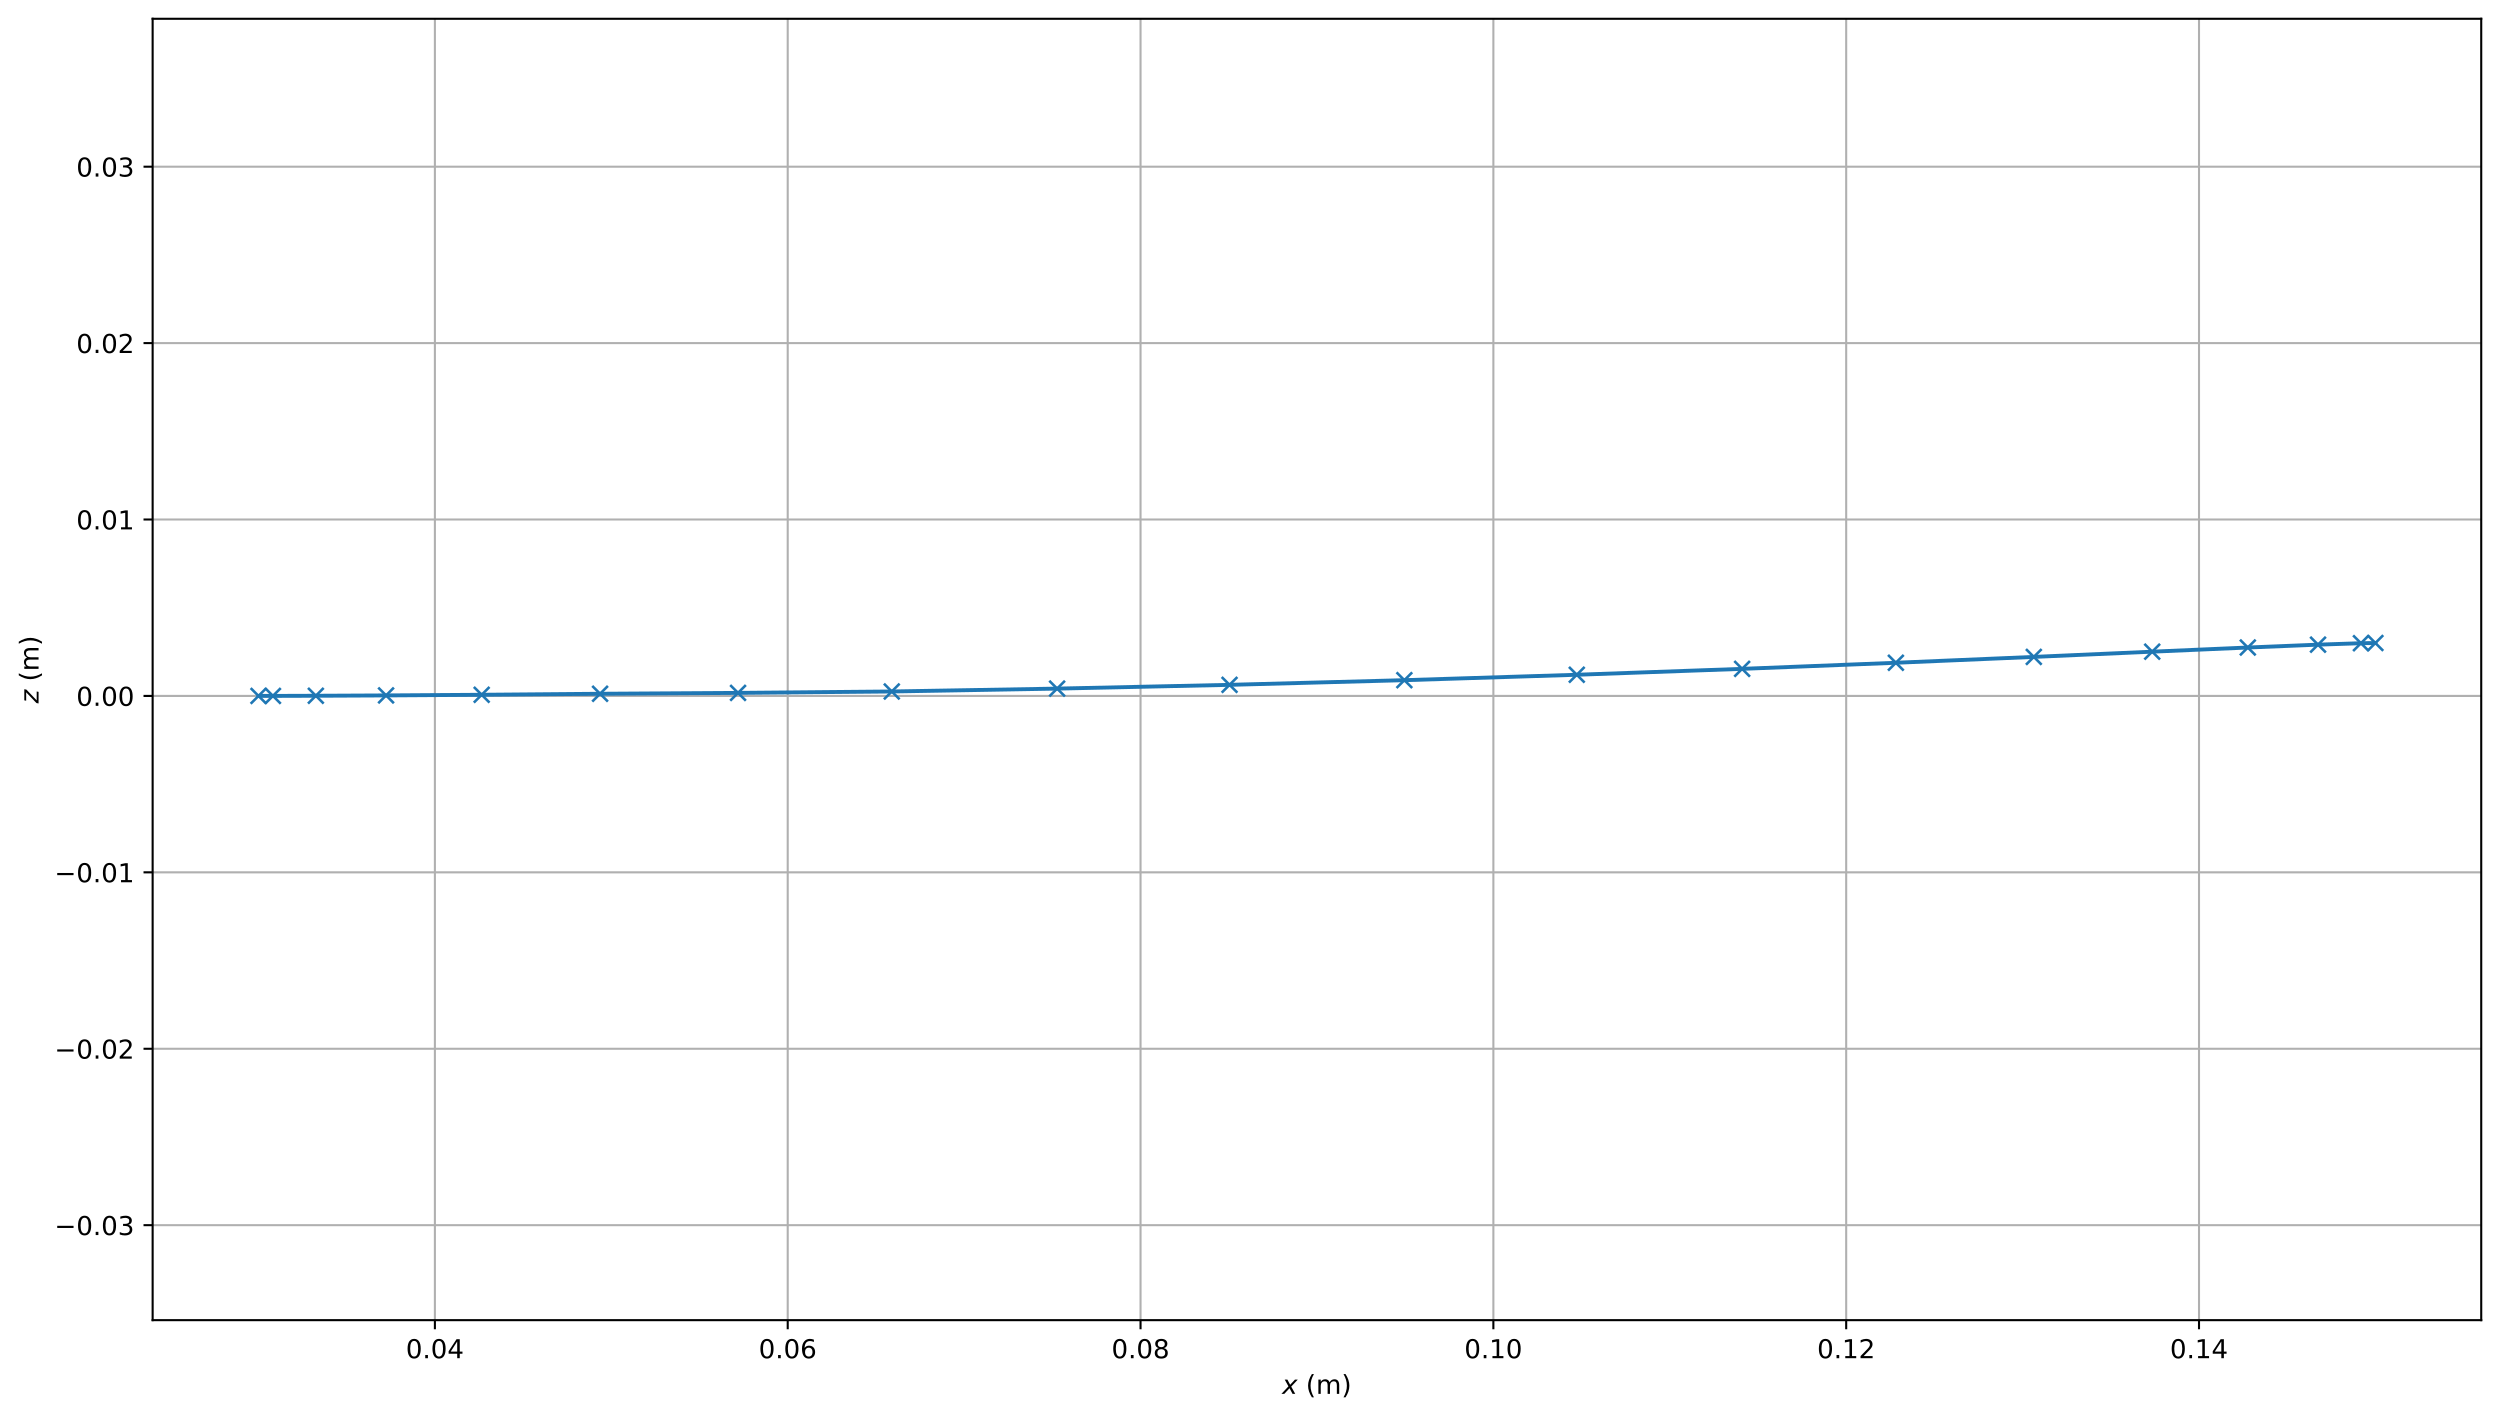
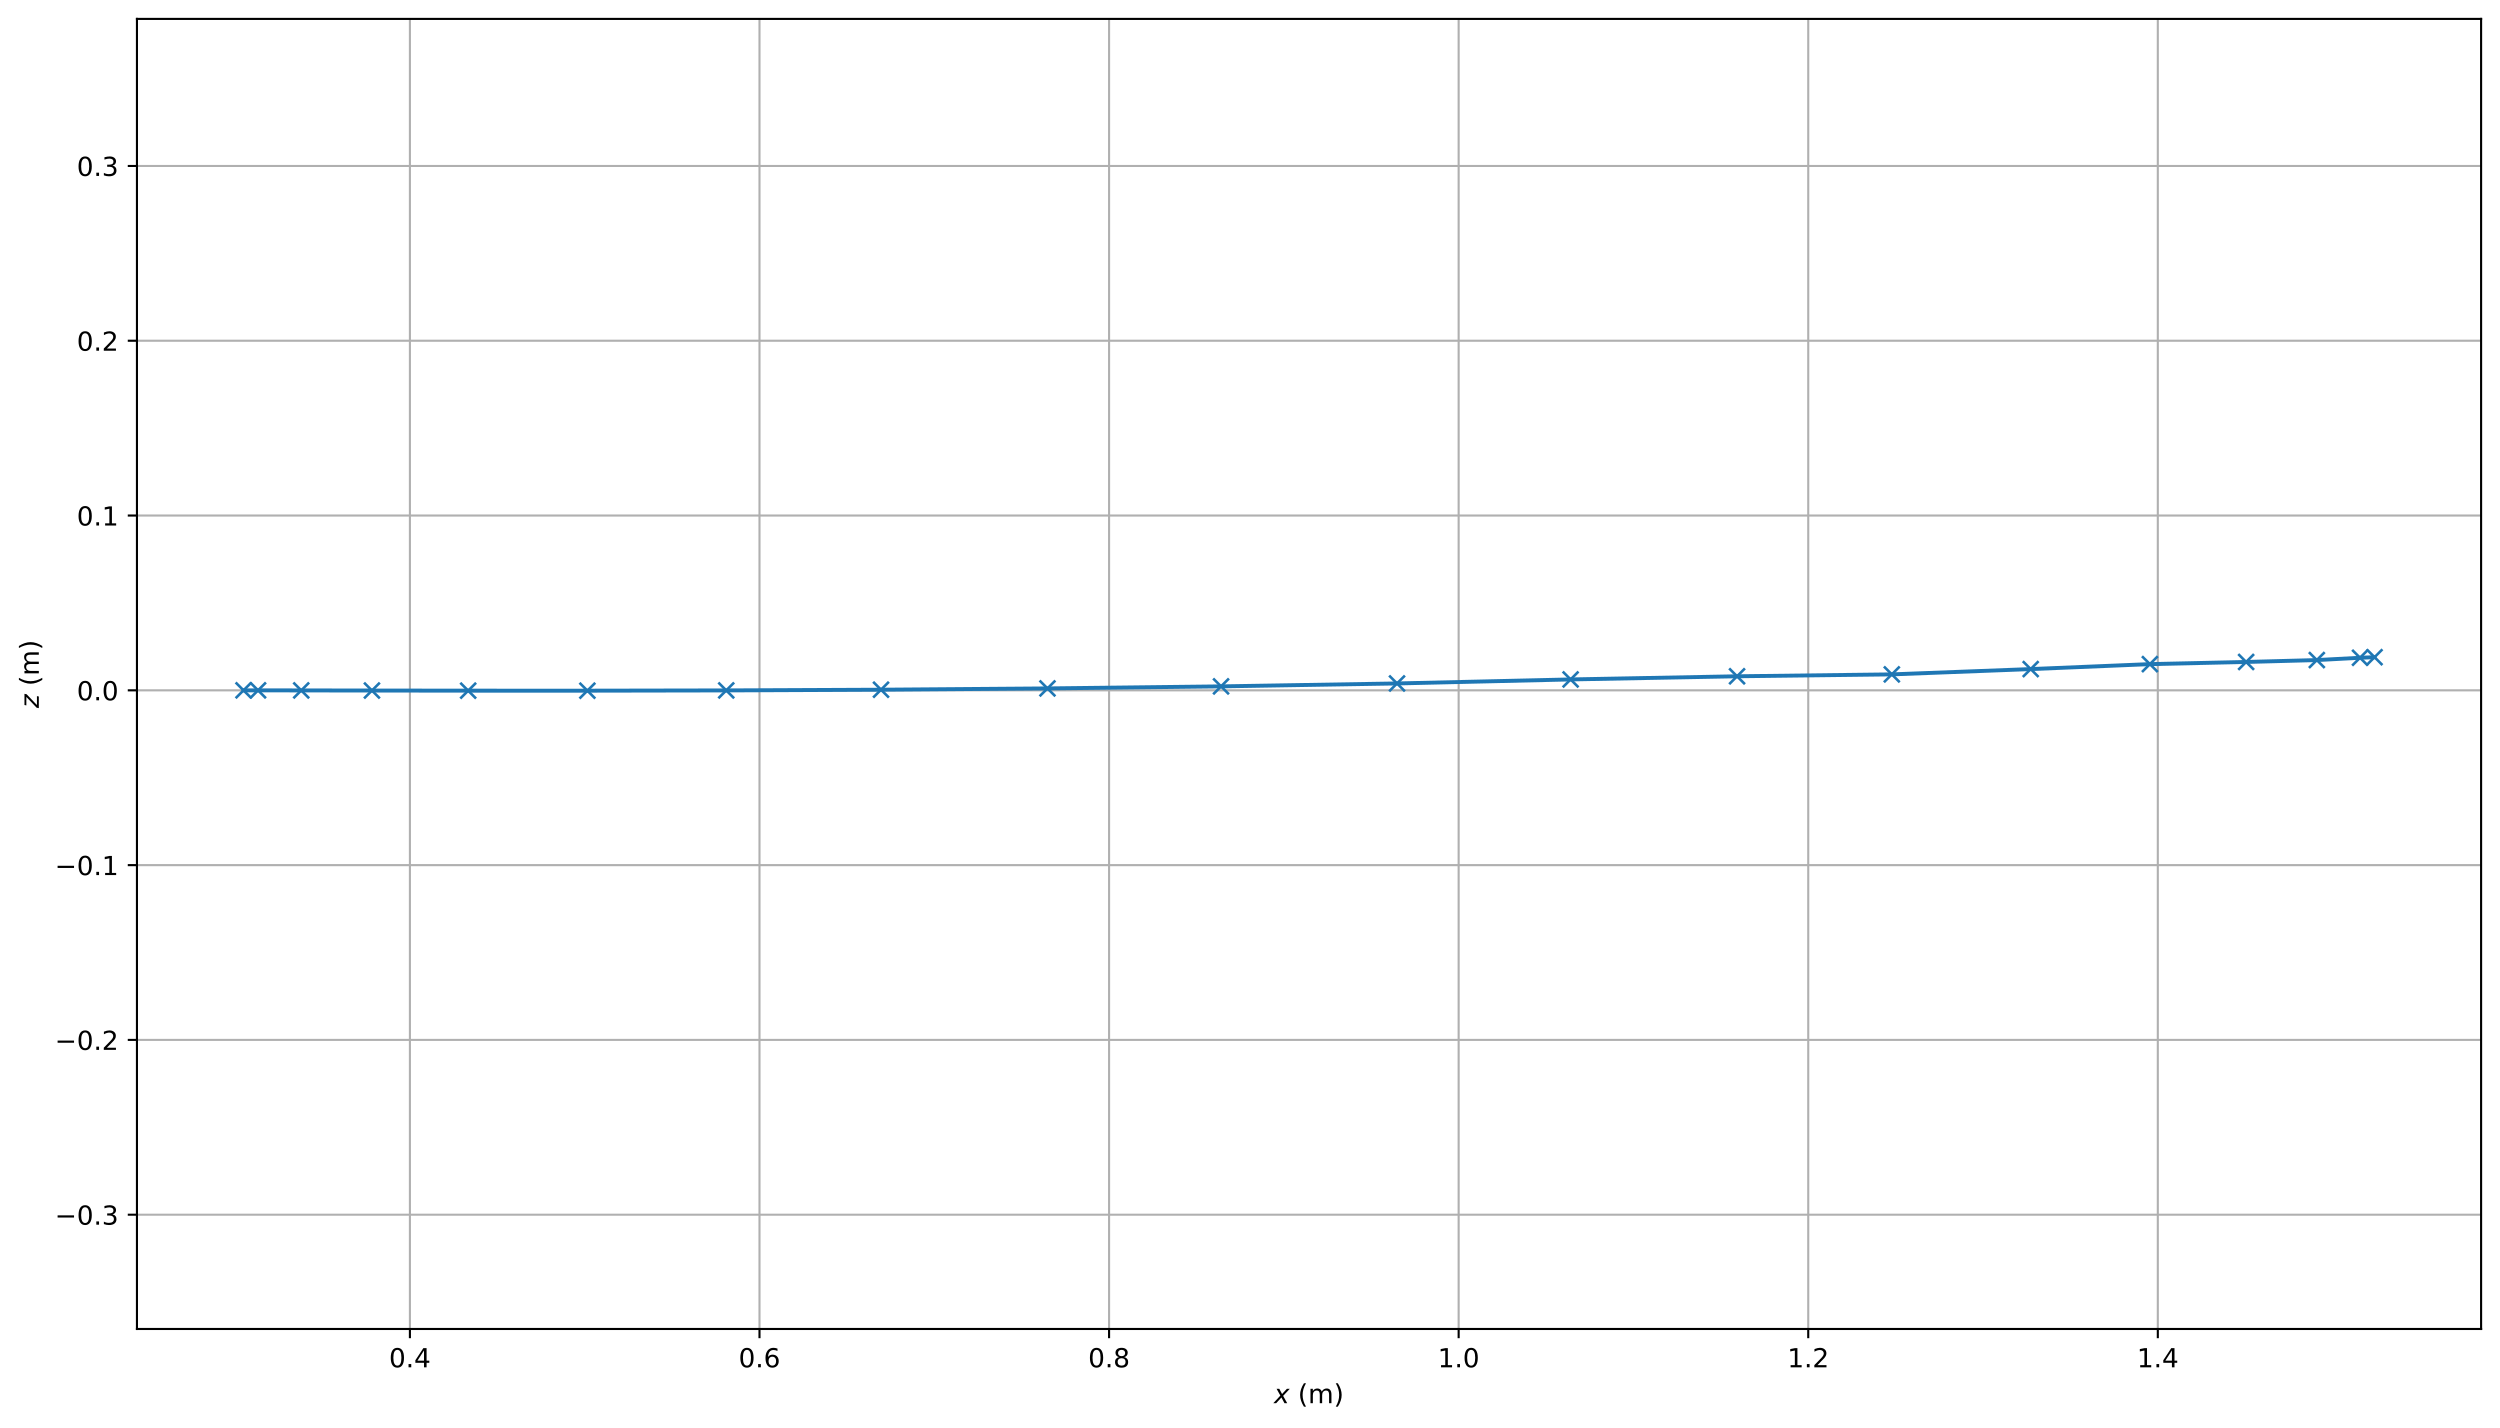
- <svg xmlns="http://www.w3.org/2000/svg" xmlns:xlink="http://www.w3.org/1999/xlink" width="958.523pt" height="543.716pt" viewBox="0 0 958.523 543.716" version="1.1">
+ <svg xmlns="http://www.w3.org/2000/svg" xmlns:xlink="http://www.w3.org/1999/xlink" width="952.161pt" height="543.716pt" viewBox="0 0 952.161 543.716" version="1.1">
  <defs>
    <style type="text/css">*{stroke-linejoin: round; stroke-linecap: butt}</style>
  </defs>
  <g id="figure_1">
    <g id="patch_1">
-       <path d="M 0 543.716  L 958.523 543.716  L 958.523 0  L 0 0  L 0 543.716  z " style="fill: none" />
+       <path d="M 0 543.716  L 952.161 543.716  L 952.161 0  L 0 0  L 0 543.716  z " style="fill: none" />
    </g>
    <g id="axes_1">
      <g id="patch_2">
-         <path d="M 58.523 506.16  L 951.323 506.16  L 951.323 7.2  L 58.523 7.2  L 58.523 506.16  z " style="fill: none" />
+         <path d="M 52.161 506.16  L 944.961 506.16  L 944.961 7.2  L 52.161 7.2  L 52.161 506.16  z " style="fill: none" />
      </g>
      <g id="matplotlib.axis_1">
        <g id="xtick_1">
          <g id="line2d_1">
-             <path d="M 166.743 506.16  L 166.743 7.2  " clip-path="url(#p0b71f8ee8a)" style="fill: none; stroke: #b0b0b0; stroke-width: 0.8; stroke-linecap: square" />
+             <path d="M 156.119 506.16  L 156.119 7.2  " clip-path="url(#pab47c44762)" style="fill: none; stroke: #b0b0b0; stroke-width: 0.8; stroke-linecap: square" />
          </g>
          <g id="line2d_2">
            <defs>
-               <path id="m7763e5df55" d="M 0 0  L 0 3.5  " style="stroke: #000000; stroke-width: 0.8" />
+               <path id="m8998b30320" d="M 0 0  L 0 3.5  " style="stroke: #000000; stroke-width: 0.8" />
            </defs>
            <g>
-               <use xlink:href="#m7763e5df55" x="166.743" y="506.16" style="stroke: #000000; stroke-width: 0.8" />
+               <use xlink:href="#m8998b30320" x="156.119" y="506.16" style="stroke: #000000; stroke-width: 0.8" />
            </g>
          </g>
          <g id="text_1">
-             <g transform="translate(155.6102 520.7584) scale(0.1 -0.1)">
+             <g transform="translate(148.1675 520.7584) scale(0.1 -0.1)">
              <defs>
                <path id="DejaVuSans-30" d="M 2034 4250  Q 1547 4250 1301 3770  Q 1056 3291 1056 2328  Q 1056 1369 1301 889  Q 1547 409 2034 409  Q 2525 409 2770 889  Q 3016 1369 3016 2328  Q 3016 3291 2770 3770  Q 2525 4250 2034 4250  z M 2034 4750  Q 2819 4750 3233 4129  Q 3647 3509 3647 2328  Q 3647 1150 3233 529  Q 2819 -91 2034 -91  Q 1250 -91 836 529  Q 422 1150 422 2328  Q 422 3509 836 4129  Q 1250 4750 2034 4750  z " transform="scale(0.015625)" />
                <path id="DejaVuSans-2e" d="M 684 794  L 1344 794  L 1344 0  L 684 0  L 684 794  z " transform="scale(0.015625)" />
                <path id="DejaVuSans-34" d="M 2419 4116  L 825 1625  L 2419 1625  L 2419 4116  z M 2253 4666  L 3047 4666  L 3047 1625  L 3713 1625  L 3713 1100  L 3047 1100  L 3047 0  L 2419 0  L 2419 1100  L 313 1100  L 313 1709  L 2253 4666  z " transform="scale(0.015625)" />
              </defs>
              <use xlink:href="#DejaVuSans-30" />
              <use xlink:href="#DejaVuSans-2e" transform="translate(63.62305 0)" />
-               <use xlink:href="#DejaVuSans-30" transform="translate(95.41016 0)" />
-               <use xlink:href="#DejaVuSans-34" transform="translate(159.0332 0)" />
+               <use xlink:href="#DejaVuSans-34" transform="translate(95.41016 0)" />
            </g>
          </g>
        </g>
        <g id="xtick_2">
          <g id="line2d_3">
-             <path d="M 302.019 506.16  L 302.019 7.2  " clip-path="url(#p0b71f8ee8a)" style="fill: none; stroke: #b0b0b0; stroke-width: 0.8; stroke-linecap: square" />
+             <path d="M 289.263 506.16  L 289.263 7.2  " clip-path="url(#pab47c44762)" style="fill: none; stroke: #b0b0b0; stroke-width: 0.8; stroke-linecap: square" />
          </g>
          <g id="line2d_4">
            <g>
-               <use xlink:href="#m7763e5df55" x="302.019" y="506.16" style="stroke: #000000; stroke-width: 0.8" />
+               <use xlink:href="#m8998b30320" x="289.263" y="506.16" style="stroke: #000000; stroke-width: 0.8" />
            </g>
          </g>
          <g id="text_2">
-             <g transform="translate(290.8859 520.7584) scale(0.1 -0.1)">
+             <g transform="translate(281.3109 520.7584) scale(0.1 -0.1)">
              <defs>
                <path id="DejaVuSans-36" d="M 2113 2584  Q 1688 2584 1439 2293  Q 1191 2003 1191 1497  Q 1191 994 1439 701  Q 1688 409 2113 409  Q 2538 409 2786 701  Q 3034 994 3034 1497  Q 3034 2003 2786 2293  Q 2538 2584 2113 2584  z M 3366 4563  L 3366 3988  Q 3128 4100 2886 4159  Q 2644 4219 2406 4219  Q 1781 4219 1451 3797  Q 1122 3375 1075 2522  Q 1259 2794 1537 2939  Q 1816 3084 2150 3084  Q 2853 3084 3261 2657  Q 3669 2231 3669 1497  Q 3669 778 3244 343  Q 2819 -91 2113 -91  Q 1303 -91 875 529  Q 447 1150 447 2328  Q 447 3434 972 4092  Q 1497 4750 2381 4750  Q 2619 4750 2861 4703  Q 3103 4656 3366 4563  z " transform="scale(0.015625)" />
              </defs>
              <use xlink:href="#DejaVuSans-30" />
              <use xlink:href="#DejaVuSans-2e" transform="translate(63.62305 0)" />
-               <use xlink:href="#DejaVuSans-30" transform="translate(95.41016 0)" />
-               <use xlink:href="#DejaVuSans-36" transform="translate(159.0332 0)" />
+               <use xlink:href="#DejaVuSans-36" transform="translate(95.41016 0)" />
            </g>
          </g>
        </g>
        <g id="xtick_3">
          <g id="line2d_5">
-             <path d="M 437.294 506.16  L 437.294 7.2  " clip-path="url(#p0b71f8ee8a)" style="fill: none; stroke: #b0b0b0; stroke-width: 0.8; stroke-linecap: square" />
+             <path d="M 422.406 506.16  L 422.406 7.2  " clip-path="url(#pab47c44762)" style="fill: none; stroke: #b0b0b0; stroke-width: 0.8; stroke-linecap: square" />
          </g>
          <g id="line2d_6">
            <g>
-               <use xlink:href="#m7763e5df55" x="437.294" y="506.16" style="stroke: #000000; stroke-width: 0.8" />
+               <use xlink:href="#m8998b30320" x="422.406" y="506.16" style="stroke: #000000; stroke-width: 0.8" />
            </g>
          </g>
          <g id="text_3">
-             <g transform="translate(426.1615 520.7584) scale(0.1 -0.1)">
+             <g transform="translate(414.4544 520.7584) scale(0.1 -0.1)">
              <defs>
                <path id="DejaVuSans-38" d="M 2034 2216  Q 1584 2216 1326 1975  Q 1069 1734 1069 1313  Q 1069 891 1326 650  Q 1584 409 2034 409  Q 2484 409 2743 651  Q 3003 894 3003 1313  Q 3003 1734 2745 1975  Q 2488 2216 2034 2216  z M 1403 2484  Q 997 2584 770 2862  Q 544 3141 544 3541  Q 544 4100 942 4425  Q 1341 4750 2034 4750  Q 2731 4750 3128 4425  Q 3525 4100 3525 3541  Q 3525 3141 3298 2862  Q 3072 2584 2669 2484  Q 3125 2378 3379 2068  Q 3634 1759 3634 1313  Q 3634 634 3220 271  Q 2806 -91 2034 -91  Q 1263 -91 848 271  Q 434 634 434 1313  Q 434 1759 690 2068  Q 947 2378 1403 2484  z M 1172 3481  Q 1172 3119 1398 2916  Q 1625 2713 2034 2713  Q 2441 2713 2670 2916  Q 2900 3119 2900 3481  Q 2900 3844 2670 4047  Q 2441 4250 2034 4250  Q 1625 4250 1398 4047  Q 1172 3844 1172 3481  z " transform="scale(0.015625)" />
              </defs>
              <use xlink:href="#DejaVuSans-30" />
              <use xlink:href="#DejaVuSans-2e" transform="translate(63.62305 0)" />
-               <use xlink:href="#DejaVuSans-30" transform="translate(95.41016 0)" />
-               <use xlink:href="#DejaVuSans-38" transform="translate(159.0332 0)" />
+               <use xlink:href="#DejaVuSans-38" transform="translate(95.41016 0)" />
            </g>
          </g>
        </g>
        <g id="xtick_4">
          <g id="line2d_7">
-             <path d="M 572.57 506.16  L 572.57 7.2  " clip-path="url(#p0b71f8ee8a)" style="fill: none; stroke: #b0b0b0; stroke-width: 0.8; stroke-linecap: square" />
+             <path d="M 555.549 506.16  L 555.549 7.2  " clip-path="url(#pab47c44762)" style="fill: none; stroke: #b0b0b0; stroke-width: 0.8; stroke-linecap: square" />
          </g>
          <g id="line2d_8">
            <g>
-               <use xlink:href="#m7763e5df55" x="572.57" y="506.16" style="stroke: #000000; stroke-width: 0.8" />
+               <use xlink:href="#m8998b30320" x="555.549" y="506.16" style="stroke: #000000; stroke-width: 0.8" />
            </g>
          </g>
          <g id="text_4">
-             <g transform="translate(561.4371 520.7584) scale(0.1 -0.1)">
+             <g transform="translate(547.5979 520.7584) scale(0.1 -0.1)">
              <defs>
                <path id="DejaVuSans-31" d="M 794 531  L 1825 531  L 1825 4091  L 703 3866  L 703 4441  L 1819 4666  L 2450 4666  L 2450 531  L 3481 531  L 3481 0  L 794 0  L 794 531  z " transform="scale(0.015625)" />
              </defs>
-               <use xlink:href="#DejaVuSans-30" />
-               <use xlink:href="#DejaVuSans-2e" transform="translate(63.62305 0)" />
-               <use xlink:href="#DejaVuSans-31" transform="translate(95.41016 0)" />
-               <use xlink:href="#DejaVuSans-30" transform="translate(159.0332 0)" />
+               <use xlink:href="#DejaVuSans-31" />
+               <use xlink:href="#DejaVuSans-2e" transform="translate(63.62305 0)" />
+               <use xlink:href="#DejaVuSans-30" transform="translate(95.41016 0)" />
            </g>
          </g>
        </g>
        <g id="xtick_5">
          <g id="line2d_9">
-             <path d="M 707.845 506.16  L 707.845 7.2  " clip-path="url(#p0b71f8ee8a)" style="fill: none; stroke: #b0b0b0; stroke-width: 0.8; stroke-linecap: square" />
+             <path d="M 688.693 506.16  L 688.693 7.2  " clip-path="url(#pab47c44762)" style="fill: none; stroke: #b0b0b0; stroke-width: 0.8; stroke-linecap: square" />
          </g>
          <g id="line2d_10">
            <g>
-               <use xlink:href="#m7763e5df55" x="707.845" y="506.16" style="stroke: #000000; stroke-width: 0.8" />
+               <use xlink:href="#m8998b30320" x="688.693" y="506.16" style="stroke: #000000; stroke-width: 0.8" />
            </g>
          </g>
          <g id="text_5">
-             <g transform="translate(696.7127 520.7584) scale(0.1 -0.1)">
+             <g transform="translate(680.7413 520.7584) scale(0.1 -0.1)">
              <defs>
                <path id="DejaVuSans-32" d="M 1228 531  L 3431 531  L 3431 0  L 469 0  L 469 531  Q 828 903 1448 1529  Q 2069 2156 2228 2338  Q 2531 2678 2651 2914  Q 2772 3150 2772 3378  Q 2772 3750 2511 3984  Q 2250 4219 1831 4219  Q 1534 4219 1204 4116  Q 875 4013 500 3803  L 500 4441  Q 881 4594 1212 4672  Q 1544 4750 1819 4750  Q 2544 4750 2975 4387  Q 3406 4025 3406 3419  Q 3406 3131 3298 2873  Q 3191 2616 2906 2266  Q 2828 2175 2409 1742  Q 1991 1309 1228 531  z " transform="scale(0.015625)" />
              </defs>
-               <use xlink:href="#DejaVuSans-30" />
-               <use xlink:href="#DejaVuSans-2e" transform="translate(63.62305 0)" />
-               <use xlink:href="#DejaVuSans-31" transform="translate(95.41016 0)" />
-               <use xlink:href="#DejaVuSans-32" transform="translate(159.0332 0)" />
+               <use xlink:href="#DejaVuSans-31" />
+               <use xlink:href="#DejaVuSans-2e" transform="translate(63.62305 0)" />
+               <use xlink:href="#DejaVuSans-32" transform="translate(95.41016 0)" />
            </g>
          </g>
        </g>
        <g id="xtick_6">
          <g id="line2d_11">
-             <path d="M 843.121 506.16  L 843.121 7.2  " clip-path="url(#p0b71f8ee8a)" style="fill: none; stroke: #b0b0b0; stroke-width: 0.8; stroke-linecap: square" />
+             <path d="M 821.836 506.16  L 821.836 7.2  " clip-path="url(#pab47c44762)" style="fill: none; stroke: #b0b0b0; stroke-width: 0.8; stroke-linecap: square" />
          </g>
          <g id="line2d_12">
            <g>
-               <use xlink:href="#m7763e5df55" x="843.121" y="506.16" style="stroke: #000000; stroke-width: 0.8" />
+               <use xlink:href="#m8998b30320" x="821.836" y="506.16" style="stroke: #000000; stroke-width: 0.8" />
            </g>
          </g>
          <g id="text_6">
-             <g transform="translate(831.9883 520.7584) scale(0.1 -0.1)">
-               <use xlink:href="#DejaVuSans-30" />
-               <use xlink:href="#DejaVuSans-2e" transform="translate(63.62305 0)" />
-               <use xlink:href="#DejaVuSans-31" transform="translate(95.41016 0)" />
-               <use xlink:href="#DejaVuSans-34" transform="translate(159.0332 0)" />
+             <g transform="translate(813.8848 520.7584) scale(0.1 -0.1)">
+               <use xlink:href="#DejaVuSans-31" />
+               <use xlink:href="#DejaVuSans-2e" transform="translate(63.62305 0)" />
+               <use xlink:href="#DejaVuSans-34" transform="translate(95.41016 0)" />
            </g>
          </g>
        </g>
        <g id="text_7">
-           <g transform="translate(491.5734 534.4366) scale(0.1 -0.1)">
+           <g transform="translate(485.2109 534.4366) scale(0.1 -0.1)">
            <defs>
              <path id="DejaVuSans-Oblique-78" d="M 3841 3500  L 2234 1784  L 3219 0  L 2559 0  L 1819 1388  L 531 0  L -166 0  L 1556 1844  L 641 3500  L 1300 3500  L 1972 2234  L 3144 3500  L 3841 3500  z " transform="scale(0.015625)" />
              <path id="DejaVuSans-20" transform="scale(0.015625)" />
              <path id="DejaVuSans-28" d="M 1984 4856  Q 1566 4138 1362 3434  Q 1159 2731 1159 2009  Q 1159 1288 1364 580  Q 1569 -128 1984 -844  L 1484 -844  Q 1016 -109 783 600  Q 550 1309 550 2009  Q 550 2706 781 3412  Q 1013 4119 1484 4856  L 1984 4856  z " transform="scale(0.015625)" />
              <path id="DejaVuSans-6d" d="M 3328 2828  Q 3544 3216 3844 3400  Q 4144 3584 4550 3584  Q 5097 3584 5394 3201  Q 5691 2819 5691 2113  L 5691 0  L 5113 0  L 5113 2094  Q 5113 2597 4934 2840  Q 4756 3084 4391 3084  Q 3944 3084 3684 2787  Q 3425 2491 3425 1978  L 3425 0  L 2847 0  L 2847 2094  Q 2847 2600 2669 2842  Q 2491 3084 2119 3084  Q 1678 3084 1418 2786  Q 1159 2488 1159 1978  L 1159 0  L 581 0  L 581 3500  L 1159 3500  L 1159 2956  Q 1356 3278 1631 3431  Q 1906 3584 2284 3584  Q 2666 3584 2933 3390  Q 3200 3197 3328 2828  z " transform="scale(0.015625)" />
              <path id="DejaVuSans-29" d="M 513 4856  L 1013 4856  Q 1481 4119 1714 3412  Q 1947 2706 1947 2009  Q 1947 1309 1714 600  Q 1481 -109 1013 -844  L 513 -844  Q 928 -128 1133 580  Q 1338 1288 1338 2009  Q 1338 2731 1133 3434  Q 928 4138 513 4856  z " transform="scale(0.015625)" />
            </defs>
            <use xlink:href="#DejaVuSans-Oblique-78" transform="translate(0 0.125)" />
            <use xlink:href="#DejaVuSans-20" transform="translate(59.17969 0.125)" />
            <use xlink:href="#DejaVuSans-28" transform="translate(90.9668 0.125)" />
            <use xlink:href="#DejaVuSans-6d" transform="translate(129.9805 0.125)" />
            <use xlink:href="#DejaVuSans-29" transform="translate(227.3926 0.125)" />
          </g>
        </g>
      </g>
      <g id="matplotlib.axis_2">
        <g id="ytick_1">
          <g id="line2d_13">
-             <path d="M 58.523 469.737  L 951.323 469.737  " clip-path="url(#p0b71f8ee8a)" style="fill: none; stroke: #b0b0b0; stroke-width: 0.8; stroke-linecap: square" />
+             <path d="M 52.161 462.638  L 944.961 462.638  " clip-path="url(#pab47c44762)" style="fill: none; stroke: #b0b0b0; stroke-width: 0.8; stroke-linecap: square" />
          </g>
          <g id="line2d_14">
            <defs>
-               <path id="m2760d622a8" d="M 0 0  L -3.5 0  " style="stroke: #000000; stroke-width: 0.8" />
+               <path id="m8855635cf1" d="M 0 0  L -3.5 0  " style="stroke: #000000; stroke-width: 0.8" />
            </defs>
            <g>
-               <use xlink:href="#m2760d622a8" x="58.523" y="469.737" style="stroke: #000000; stroke-width: 0.8" />
+               <use xlink:href="#m8855635cf1" x="52.161" y="462.638" style="stroke: #000000; stroke-width: 0.8" />
            </g>
          </g>
          <g id="text_8">
-             <g transform="translate(20.87813 473.5363) scale(0.1 -0.1)">
+             <g transform="translate(20.87813 466.4373) scale(0.1 -0.1)">
              <defs>
                <path id="DejaVuSans-2212" d="M 678 2272  L 4684 2272  L 4684 1741  L 678 1741  L 678 2272  z " transform="scale(0.015625)" />
                <path id="DejaVuSans-33" d="M 2597 2516  Q 3050 2419 3304 2112  Q 3559 1806 3559 1356  Q 3559 666 3084 287  Q 2609 -91 1734 -91  Q 1441 -91 1130 -33  Q 819 25 488 141  L 488 750  Q 750 597 1062 519  Q 1375 441 1716 441  Q 2309 441 2620 675  Q 2931 909 2931 1356  Q 2931 1769 2642 2001  Q 2353 2234 1838 2234  L 1294 2234  L 1294 2753  L 1863 2753  Q 2328 2753 2575 2939  Q 2822 3125 2822 3475  Q 2822 3834 2567 4026  Q 2313 4219 1838 4219  Q 1578 4219 1281 4162  Q 984 4106 628 3988  L 628 4550  Q 988 4650 1302 4700  Q 1616 4750 1894 4750  Q 2613 4750 3031 4423  Q 3450 4097 3450 3541  Q 3450 3153 3228 2886  Q 3006 2619 2597 2516  z " transform="scale(0.015625)" />
              </defs>
              <use xlink:href="#DejaVuSans-2212" />
              <use xlink:href="#DejaVuSans-30" transform="translate(83.78906 0)" />
              <use xlink:href="#DejaVuSans-2e" transform="translate(147.4121 0)" />
-               <use xlink:href="#DejaVuSans-30" transform="translate(179.1992 0)" />
-               <use xlink:href="#DejaVuSans-33" transform="translate(242.8223 0)" />
+               <use xlink:href="#DejaVuSans-33" transform="translate(179.1992 0)" />
            </g>
          </g>
        </g>
        <g id="ytick_2">
          <g id="line2d_15">
-             <path d="M 58.523 402.099  L 951.323 402.099  " clip-path="url(#p0b71f8ee8a)" style="fill: none; stroke: #b0b0b0; stroke-width: 0.8; stroke-linecap: square" />
+             <path d="M 52.161 396.066  L 944.961 396.066  " clip-path="url(#pab47c44762)" style="fill: none; stroke: #b0b0b0; stroke-width: 0.8; stroke-linecap: square" />
          </g>
          <g id="line2d_16">
            <g>
-               <use xlink:href="#m2760d622a8" x="58.523" y="402.099" style="stroke: #000000; stroke-width: 0.8" />
+               <use xlink:href="#m8855635cf1" x="52.161" y="396.066" style="stroke: #000000; stroke-width: 0.8" />
            </g>
          </g>
          <g id="text_9">
-             <g transform="translate(20.87813 405.8985) scale(0.1 -0.1)">
+             <g transform="translate(20.87813 399.8655) scale(0.1 -0.1)">
              <use xlink:href="#DejaVuSans-2212" />
              <use xlink:href="#DejaVuSans-30" transform="translate(83.78906 0)" />
              <use xlink:href="#DejaVuSans-2e" transform="translate(147.4121 0)" />
-               <use xlink:href="#DejaVuSans-30" transform="translate(179.1992 0)" />
-               <use xlink:href="#DejaVuSans-32" transform="translate(242.8223 0)" />
+               <use xlink:href="#DejaVuSans-32" transform="translate(179.1992 0)" />
            </g>
          </g>
        </g>
        <g id="ytick_3">
          <g id="line2d_17">
-             <path d="M 58.523 334.461  L 951.323 334.461  " clip-path="url(#p0b71f8ee8a)" style="fill: none; stroke: #b0b0b0; stroke-width: 0.8; stroke-linecap: square" />
+             <path d="M 52.161 329.495  L 944.961 329.495  " clip-path="url(#pab47c44762)" style="fill: none; stroke: #b0b0b0; stroke-width: 0.8; stroke-linecap: square" />
          </g>
          <g id="line2d_18">
            <g>
-               <use xlink:href="#m2760d622a8" x="58.523" y="334.461" style="stroke: #000000; stroke-width: 0.8" />
+               <use xlink:href="#m8855635cf1" x="52.161" y="329.495" style="stroke: #000000; stroke-width: 0.8" />
            </g>
          </g>
          <g id="text_10">
-             <g transform="translate(20.87813 338.2607) scale(0.1 -0.1)">
+             <g transform="translate(20.87813 333.2938) scale(0.1 -0.1)">
              <use xlink:href="#DejaVuSans-2212" />
              <use xlink:href="#DejaVuSans-30" transform="translate(83.78906 0)" />
              <use xlink:href="#DejaVuSans-2e" transform="translate(147.4121 0)" />
-               <use xlink:href="#DejaVuSans-30" transform="translate(179.1992 0)" />
-               <use xlink:href="#DejaVuSans-31" transform="translate(242.8223 0)" />
+               <use xlink:href="#DejaVuSans-31" transform="translate(179.1992 0)" />
            </g>
          </g>
        </g>
        <g id="ytick_4">
          <g id="line2d_19">
-             <path d="M 58.523 266.824  L 951.323 266.824  " clip-path="url(#p0b71f8ee8a)" style="fill: none; stroke: #b0b0b0; stroke-width: 0.8; stroke-linecap: square" />
+             <path d="M 52.161 262.923  L 944.961 262.923  " clip-path="url(#pab47c44762)" style="fill: none; stroke: #b0b0b0; stroke-width: 0.8; stroke-linecap: square" />
          </g>
          <g id="line2d_20">
            <g>
-               <use xlink:href="#m2760d622a8" x="58.523" y="266.824" style="stroke: #000000; stroke-width: 0.8" />
+               <use xlink:href="#m8855635cf1" x="52.161" y="262.923" style="stroke: #000000; stroke-width: 0.8" />
            </g>
          </g>
          <g id="text_11">
-             <g transform="translate(29.25781 270.6229) scale(0.1 -0.1)">
+             <g transform="translate(29.25781 266.7221) scale(0.1 -0.1)">
              <use xlink:href="#DejaVuSans-30" />
              <use xlink:href="#DejaVuSans-2e" transform="translate(63.62305 0)" />
              <use xlink:href="#DejaVuSans-30" transform="translate(95.41016 0)" />
-               <use xlink:href="#DejaVuSans-30" transform="translate(159.0332 0)" />
            </g>
          </g>
        </g>
        <g id="ytick_5">
          <g id="line2d_21">
-             <path d="M 58.523 199.186  L 951.323 199.186  " clip-path="url(#p0b71f8ee8a)" style="fill: none; stroke: #b0b0b0; stroke-width: 0.8; stroke-linecap: square" />
+             <path d="M 52.161 196.351  L 944.961 196.351  " clip-path="url(#pab47c44762)" style="fill: none; stroke: #b0b0b0; stroke-width: 0.8; stroke-linecap: square" />
          </g>
          <g id="line2d_22">
            <g>
-               <use xlink:href="#m2760d622a8" x="58.523" y="199.186" style="stroke: #000000; stroke-width: 0.8" />
+               <use xlink:href="#m8855635cf1" x="52.161" y="196.351" style="stroke: #000000; stroke-width: 0.8" />
            </g>
          </g>
          <g id="text_12">
-             <g transform="translate(29.25781 202.9851) scale(0.1 -0.1)">
-               <use xlink:href="#DejaVuSans-30" />
-               <use xlink:href="#DejaVuSans-2e" transform="translate(63.62305 0)" />
-               <use xlink:href="#DejaVuSans-30" transform="translate(95.41016 0)" />
-               <use xlink:href="#DejaVuSans-31" transform="translate(159.0332 0)" />
+             <g transform="translate(29.25781 200.1503) scale(0.1 -0.1)">
+               <use xlink:href="#DejaVuSans-30" />
+               <use xlink:href="#DejaVuSans-2e" transform="translate(63.62305 0)" />
+               <use xlink:href="#DejaVuSans-31" transform="translate(95.41016 0)" />
            </g>
          </g>
        </g>
        <g id="ytick_6">
          <g id="line2d_23">
-             <path d="M 58.523 131.548  L 951.323 131.548  " clip-path="url(#p0b71f8ee8a)" style="fill: none; stroke: #b0b0b0; stroke-width: 0.8; stroke-linecap: square" />
+             <path d="M 52.161 129.779  L 944.961 129.779  " clip-path="url(#pab47c44762)" style="fill: none; stroke: #b0b0b0; stroke-width: 0.8; stroke-linecap: square" />
          </g>
          <g id="line2d_24">
            <g>
-               <use xlink:href="#m2760d622a8" x="58.523" y="131.548" style="stroke: #000000; stroke-width: 0.8" />
+               <use xlink:href="#m8855635cf1" x="52.161" y="129.779" style="stroke: #000000; stroke-width: 0.8" />
            </g>
          </g>
          <g id="text_13">
-             <g transform="translate(29.25781 135.3473) scale(0.1 -0.1)">
-               <use xlink:href="#DejaVuSans-30" />
-               <use xlink:href="#DejaVuSans-2e" transform="translate(63.62305 0)" />
-               <use xlink:href="#DejaVuSans-30" transform="translate(95.41016 0)" />
-               <use xlink:href="#DejaVuSans-32" transform="translate(159.0332 0)" />
+             <g transform="translate(29.25781 133.5786) scale(0.1 -0.1)">
+               <use xlink:href="#DejaVuSans-30" />
+               <use xlink:href="#DejaVuSans-2e" transform="translate(63.62305 0)" />
+               <use xlink:href="#DejaVuSans-32" transform="translate(95.41016 0)" />
            </g>
          </g>
        </g>
        <g id="ytick_7">
          <g id="line2d_25">
-             <path d="M 58.523 63.91  L 951.323 63.91  " clip-path="url(#p0b71f8ee8a)" style="fill: none; stroke: #b0b0b0; stroke-width: 0.8; stroke-linecap: square" />
+             <path d="M 52.161 63.208  L 944.961 63.208  " clip-path="url(#pab47c44762)" style="fill: none; stroke: #b0b0b0; stroke-width: 0.8; stroke-linecap: square" />
          </g>
          <g id="line2d_26">
            <g>
-               <use xlink:href="#m2760d622a8" x="58.523" y="63.91" style="stroke: #000000; stroke-width: 0.8" />
+               <use xlink:href="#m8855635cf1" x="52.161" y="63.208" style="stroke: #000000; stroke-width: 0.8" />
            </g>
          </g>
          <g id="text_14">
-             <g transform="translate(29.25781 67.70949) scale(0.1 -0.1)">
-               <use xlink:href="#DejaVuSans-30" />
-               <use xlink:href="#DejaVuSans-2e" transform="translate(63.62305 0)" />
-               <use xlink:href="#DejaVuSans-30" transform="translate(95.41016 0)" />
-               <use xlink:href="#DejaVuSans-33" transform="translate(159.0332 0)" />
+             <g transform="translate(29.25781 67.00688) scale(0.1 -0.1)">
+               <use xlink:href="#DejaVuSans-30" />
+               <use xlink:href="#DejaVuSans-2e" transform="translate(63.62305 0)" />
+               <use xlink:href="#DejaVuSans-33" transform="translate(95.41016 0)" />
            </g>
          </g>
        </g>
        <g id="text_15">
          <g transform="translate(14.79844 269.68) rotate(-90) scale(0.1 -0.1)">
            <defs>
              <path id="DejaVuSans-Oblique-7a" d="M 744 3500  L 3475 3500  L 3372 2975  L 738 459  L 2913 459  L 2822 0  L -19 0  L 84 525  L 2719 3041  L 653 3041  L 744 3500  z " transform="scale(0.015625)" />
            </defs>
            <use xlink:href="#DejaVuSans-Oblique-7a" transform="translate(0 0.125)" />
            <use xlink:href="#DejaVuSans-20" transform="translate(52.49023 0.125)" />
            <use xlink:href="#DejaVuSans-28" transform="translate(84.27734 0.125)" />
            <use xlink:href="#DejaVuSans-6d" transform="translate(123.291 0.125)" />
            <use xlink:href="#DejaVuSans-29" transform="translate(220.7031 0.125)" />
          </g>
        </g>
      </g>
      <g id="line2d_27">
-         <path d="M 99.105 266.824  L 104.64 266.817  L 121.094 266.762  L 148.018 266.629  L 184.678 266.385  L 230.073 265.997  L 282.966 265.663  L 341.913 265.121  L 405.306 264.018  L 471.417 262.574  L 538.442 260.785  L 604.552 258.709  L 667.945 256.443  L 726.89 254.11  L 779.781 251.862  L 825.174 249.858  L 861.832 248.263  L 888.754 247.167  L 905.207 246.614  L 910.742 246.536  " clip-path="url(#p0b71f8ee8a)" style="fill: none; stroke: #1f77b4; stroke-width: 1.5; stroke-linecap: square" />
+         <path d="M 92.743 262.923  L 98.278 262.927  L 114.731 262.955  L 141.655 263  L 178.314 263.05  L 223.709 263.057  L 276.601 262.954  L 335.547 262.686  L 398.941 262.193  L 465.051 261.416  L 532.076 260.301  L 598.186 258.773  L 661.579 257.572  L 720.525 256.847  L 773.416 254.83  L 818.81 252.942  L 855.469 252.117  L 882.391 251.397  L 898.844 250.519  L 904.379 250.303  " clip-path="url(#pab47c44762)" style="fill: none; stroke: #1f77b4; stroke-width: 1.5; stroke-linecap: square" />
        <defs>
-           <path id="ma5f8c78246" d="M -3 3  L 3 -3  M -3 -3  L 3 3  " style="stroke: #1f77b4" />
+           <path id="mebd1ff2aab" d="M -3 3  L 3 -3  M -3 -3  L 3 3  " style="stroke: #1f77b4" />
        </defs>
-         <g clip-path="url(#p0b71f8ee8a)">
-           <use xlink:href="#ma5f8c78246" x="99.105" y="266.824" style="fill: #1f77b4; stroke: #1f77b4" />
-           <use xlink:href="#ma5f8c78246" x="104.64" y="266.817" style="fill: #1f77b4; stroke: #1f77b4" />
-           <use xlink:href="#ma5f8c78246" x="121.094" y="266.762" style="fill: #1f77b4; stroke: #1f77b4" />
-           <use xlink:href="#ma5f8c78246" x="148.018" y="266.629" style="fill: #1f77b4; stroke: #1f77b4" />
-           <use xlink:href="#ma5f8c78246" x="184.678" y="266.385" style="fill: #1f77b4; stroke: #1f77b4" />
-           <use xlink:href="#ma5f8c78246" x="230.073" y="265.997" style="fill: #1f77b4; stroke: #1f77b4" />
-           <use xlink:href="#ma5f8c78246" x="282.966" y="265.663" style="fill: #1f77b4; stroke: #1f77b4" />
-           <use xlink:href="#ma5f8c78246" x="341.913" y="265.121" style="fill: #1f77b4; stroke: #1f77b4" />
-           <use xlink:href="#ma5f8c78246" x="405.306" y="264.018" style="fill: #1f77b4; stroke: #1f77b4" />
-           <use xlink:href="#ma5f8c78246" x="471.417" y="262.574" style="fill: #1f77b4; stroke: #1f77b4" />
-           <use xlink:href="#ma5f8c78246" x="538.442" y="260.785" style="fill: #1f77b4; stroke: #1f77b4" />
-           <use xlink:href="#ma5f8c78246" x="604.552" y="258.709" style="fill: #1f77b4; stroke: #1f77b4" />
-           <use xlink:href="#ma5f8c78246" x="667.945" y="256.443" style="fill: #1f77b4; stroke: #1f77b4" />
-           <use xlink:href="#ma5f8c78246" x="726.89" y="254.11" style="fill: #1f77b4; stroke: #1f77b4" />
-           <use xlink:href="#ma5f8c78246" x="779.781" y="251.862" style="fill: #1f77b4; stroke: #1f77b4" />
-           <use xlink:href="#ma5f8c78246" x="825.174" y="249.858" style="fill: #1f77b4; stroke: #1f77b4" />
-           <use xlink:href="#ma5f8c78246" x="861.832" y="248.263" style="fill: #1f77b4; stroke: #1f77b4" />
-           <use xlink:href="#ma5f8c78246" x="888.754" y="247.167" style="fill: #1f77b4; stroke: #1f77b4" />
-           <use xlink:href="#ma5f8c78246" x="905.207" y="246.614" style="fill: #1f77b4; stroke: #1f77b4" />
-           <use xlink:href="#ma5f8c78246" x="910.742" y="246.536" style="fill: #1f77b4; stroke: #1f77b4" />
+         <g clip-path="url(#pab47c44762)">
+           <use xlink:href="#mebd1ff2aab" x="92.743" y="262.923" style="fill: #1f77b4; stroke: #1f77b4" />
+           <use xlink:href="#mebd1ff2aab" x="98.278" y="262.927" style="fill: #1f77b4; stroke: #1f77b4" />
+           <use xlink:href="#mebd1ff2aab" x="114.731" y="262.955" style="fill: #1f77b4; stroke: #1f77b4" />
+           <use xlink:href="#mebd1ff2aab" x="141.655" y="263" style="fill: #1f77b4; stroke: #1f77b4" />
+           <use xlink:href="#mebd1ff2aab" x="178.314" y="263.05" style="fill: #1f77b4; stroke: #1f77b4" />
+           <use xlink:href="#mebd1ff2aab" x="223.709" y="263.057" style="fill: #1f77b4; stroke: #1f77b4" />
+           <use xlink:href="#mebd1ff2aab" x="276.601" y="262.954" style="fill: #1f77b4; stroke: #1f77b4" />
+           <use xlink:href="#mebd1ff2aab" x="335.547" y="262.686" style="fill: #1f77b4; stroke: #1f77b4" />
+           <use xlink:href="#mebd1ff2aab" x="398.941" y="262.193" style="fill: #1f77b4; stroke: #1f77b4" />
+           <use xlink:href="#mebd1ff2aab" x="465.051" y="261.416" style="fill: #1f77b4; stroke: #1f77b4" />
+           <use xlink:href="#mebd1ff2aab" x="532.076" y="260.301" style="fill: #1f77b4; stroke: #1f77b4" />
+           <use xlink:href="#mebd1ff2aab" x="598.186" y="258.773" style="fill: #1f77b4; stroke: #1f77b4" />
+           <use xlink:href="#mebd1ff2aab" x="661.579" y="257.572" style="fill: #1f77b4; stroke: #1f77b4" />
+           <use xlink:href="#mebd1ff2aab" x="720.525" y="256.847" style="fill: #1f77b4; stroke: #1f77b4" />
+           <use xlink:href="#mebd1ff2aab" x="773.416" y="254.83" style="fill: #1f77b4; stroke: #1f77b4" />
+           <use xlink:href="#mebd1ff2aab" x="818.81" y="252.942" style="fill: #1f77b4; stroke: #1f77b4" />
+           <use xlink:href="#mebd1ff2aab" x="855.469" y="252.117" style="fill: #1f77b4; stroke: #1f77b4" />
+           <use xlink:href="#mebd1ff2aab" x="882.391" y="251.397" style="fill: #1f77b4; stroke: #1f77b4" />
+           <use xlink:href="#mebd1ff2aab" x="898.844" y="250.519" style="fill: #1f77b4; stroke: #1f77b4" />
+           <use xlink:href="#mebd1ff2aab" x="904.379" y="250.303" style="fill: #1f77b4; stroke: #1f77b4" />
        </g>
      </g>
      <g id="patch_3">
-         <path d="M 58.523 506.16  L 58.523 7.2  " style="fill: none; stroke: #000000; stroke-width: 0.8; stroke-linejoin: miter; stroke-linecap: square" />
+         <path d="M 52.161 506.16  L 52.161 7.2  " style="fill: none; stroke: #000000; stroke-width: 0.8; stroke-linejoin: miter; stroke-linecap: square" />
      </g>
      <g id="patch_4">
-         <path d="M 951.323 506.16  L 951.323 7.2  " style="fill: none; stroke: #000000; stroke-width: 0.8; stroke-linejoin: miter; stroke-linecap: square" />
+         <path d="M 944.961 506.16  L 944.961 7.2  " style="fill: none; stroke: #000000; stroke-width: 0.8; stroke-linejoin: miter; stroke-linecap: square" />
      </g>
      <g id="patch_5">
-         <path d="M 58.523 506.16  L 951.323 506.16  " style="fill: none; stroke: #000000; stroke-width: 0.8; stroke-linejoin: miter; stroke-linecap: square" />
+         <path d="M 52.161 506.16  L 944.961 506.16  " style="fill: none; stroke: #000000; stroke-width: 0.8; stroke-linejoin: miter; stroke-linecap: square" />
      </g>
      <g id="patch_6">
-         <path d="M 58.523 7.2  L 951.323 7.2  " style="fill: none; stroke: #000000; stroke-width: 0.8; stroke-linejoin: miter; stroke-linecap: square" />
+         <path d="M 52.161 7.2  L 944.961 7.2  " style="fill: none; stroke: #000000; stroke-width: 0.8; stroke-linejoin: miter; stroke-linecap: square" />
      </g>
    </g>
  </g>
  <defs>
-     <clipPath id="p0b71f8ee8a">
-       <rect x="58.523" y="7.2" width="892.8" height="498.96" />
+     <clipPath id="pab47c44762">
+       <rect x="52.161" y="7.2" width="892.8" height="498.96" />
    </clipPath>
  </defs>
</svg>
